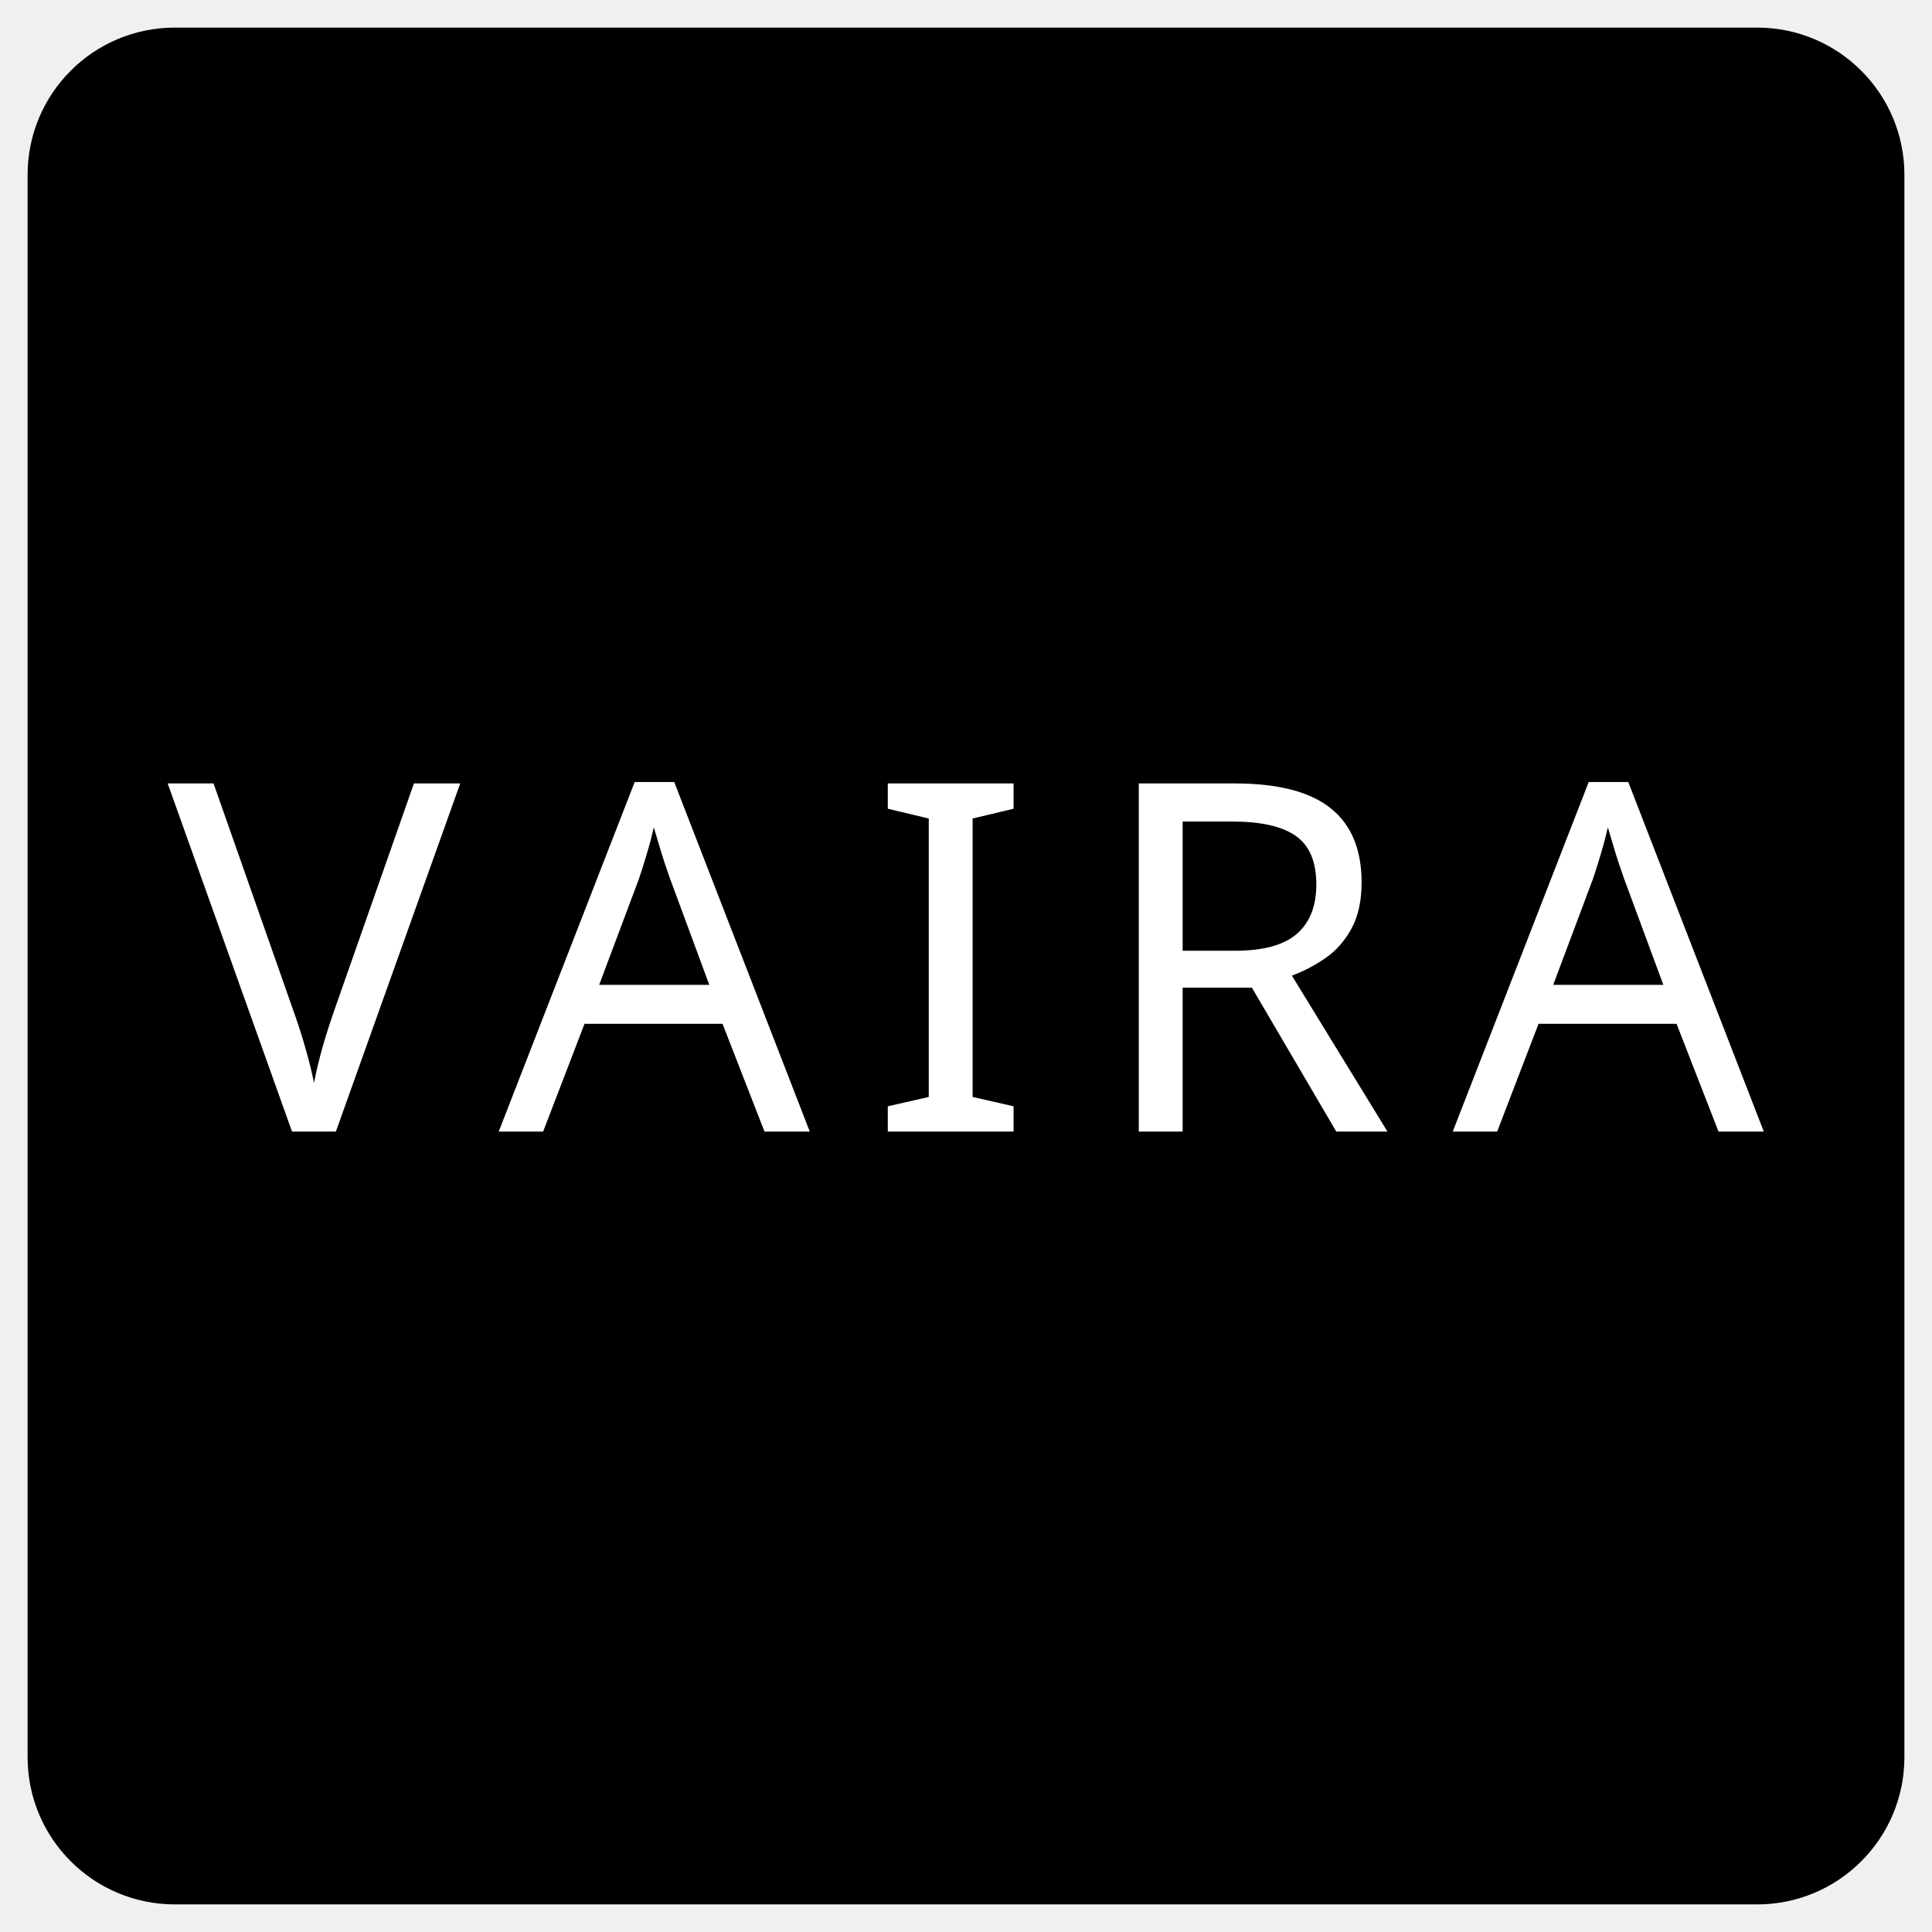
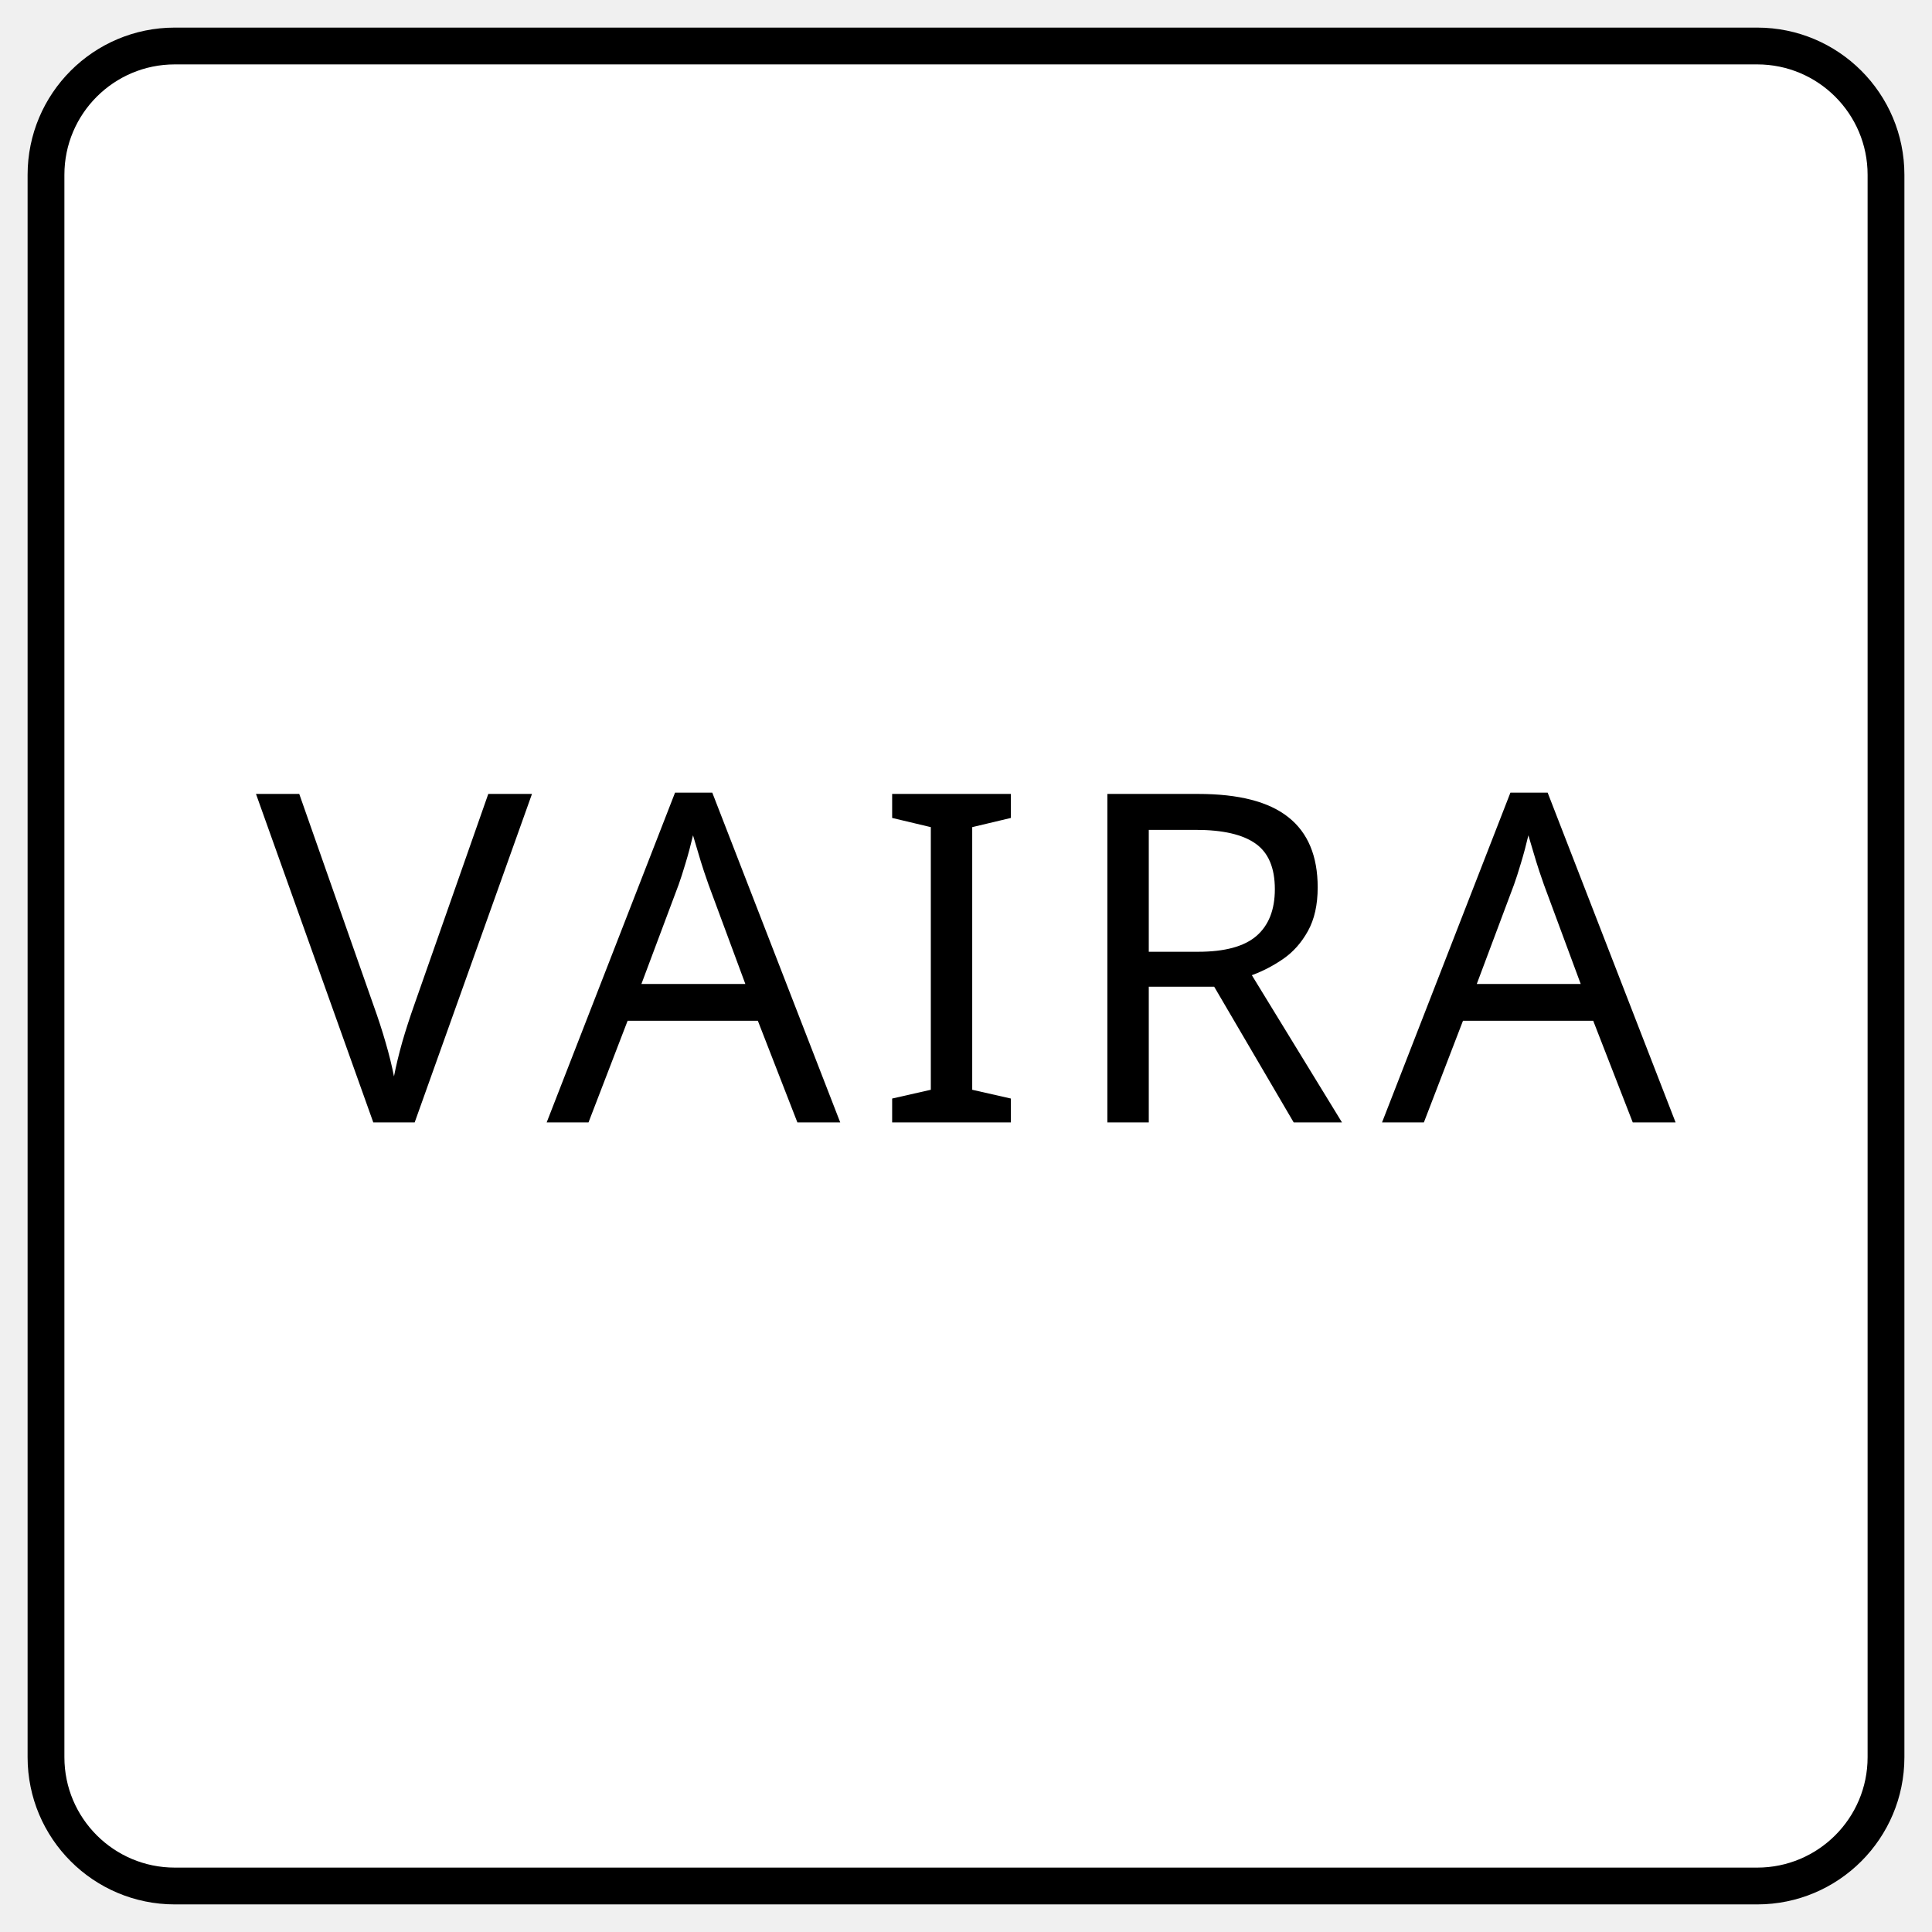
<svg xmlns="http://www.w3.org/2000/svg" width="200mm" height="200mm" viewBox="-5 -5 210 210">
-   <path d="     M 14 0     H 186     A 14 14 0 0 1 200 14     V 186     A 14 14 0 0 1 186 200     H 14     A 14 14 0 0 1 0 186     V 14     A 14 14 0 0 1 14 0     Z" fill="#000000" stroke="#000000" stroke-width="4" />
-   <text x="100" y="118" font-family="Public Sans" font-size="53" letter-spacing="6.3" text-anchor="middle" fill="#ffffff">
+   <path d="     M 14 0     H 186     A 14 14 0 0 1 200 14     V 186     A 14 14 0 0 1 186 200     H 14     A 14 14 0 0 1 0 186     V 14     A 14 14 0 0 1 14 0     Z" fill="#ffffff" stroke="#000000" stroke-width="4" />
+   <text x="100" y="117" font-family="Public Sans" font-size="50" letter-spacing="3.6" text-anchor="middle" fill="#000000">
    VAIRA
  </text>
</svg>
